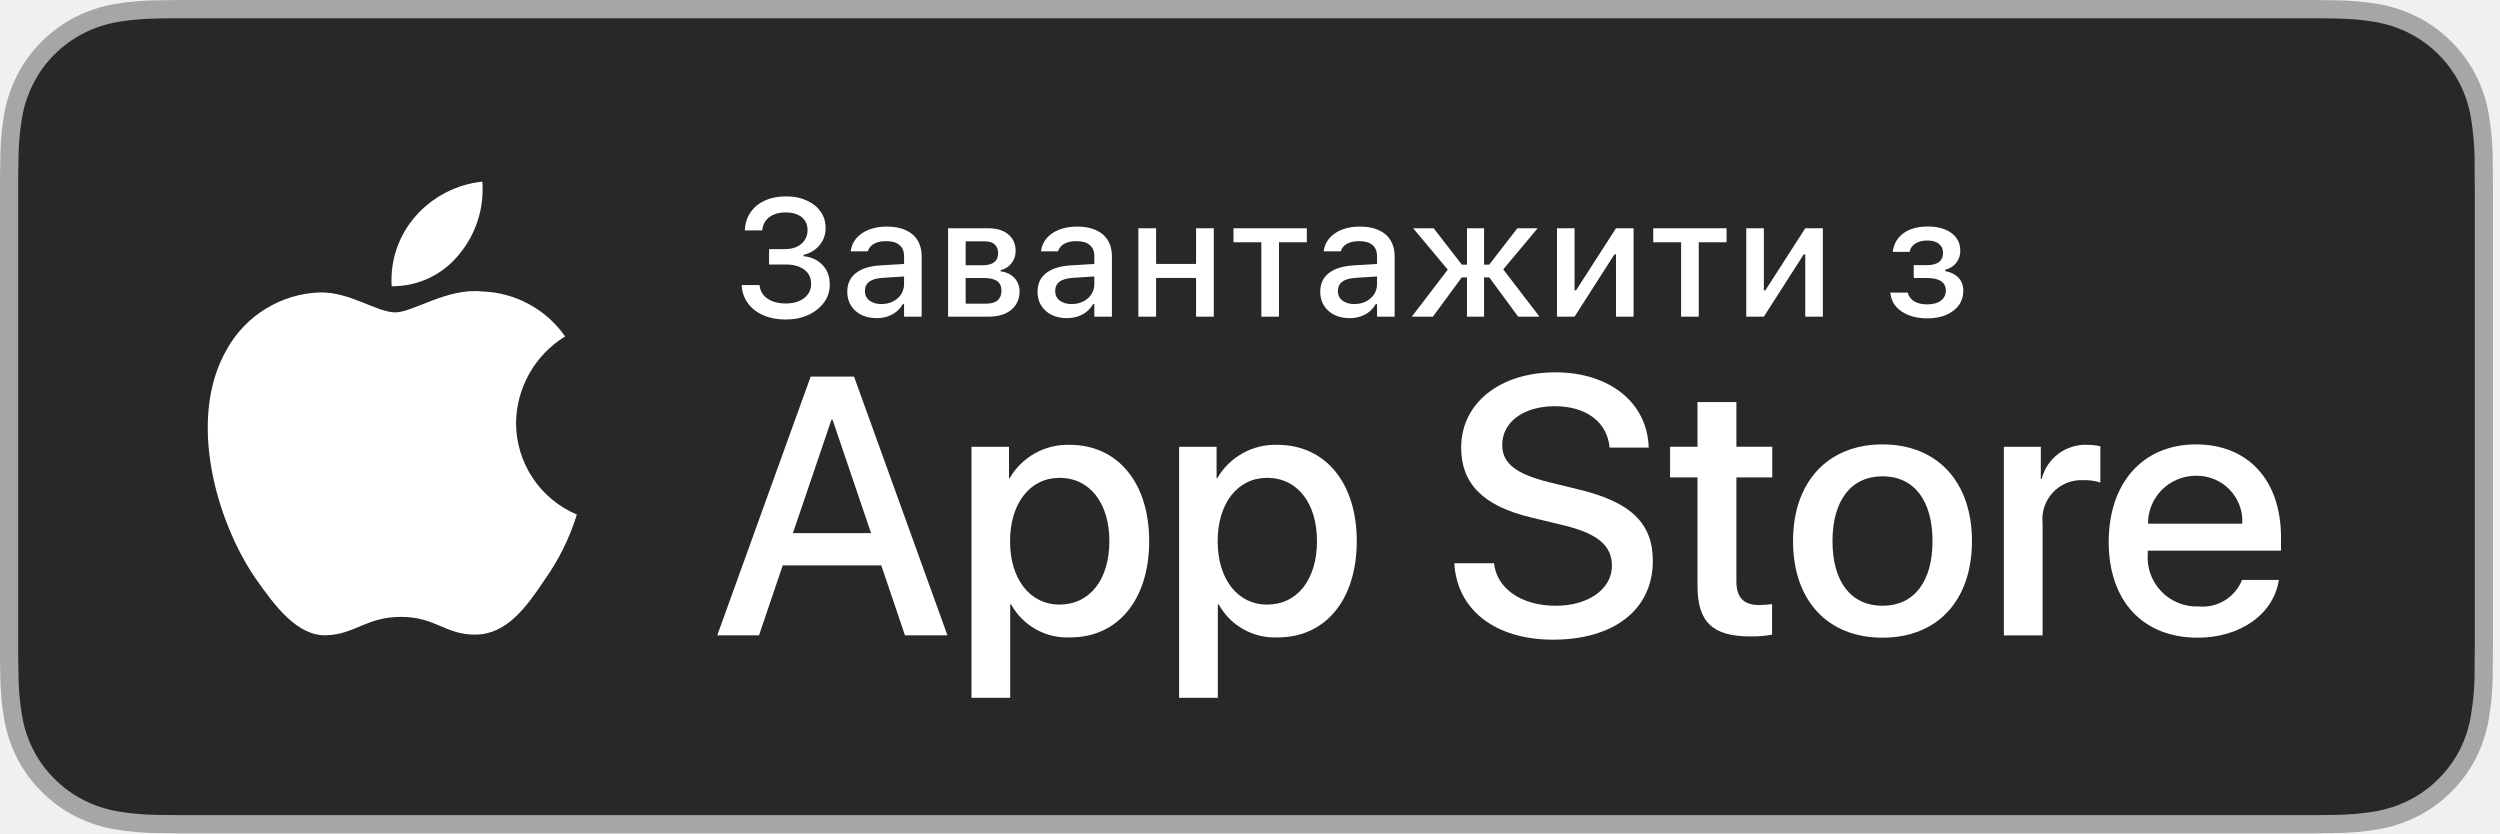
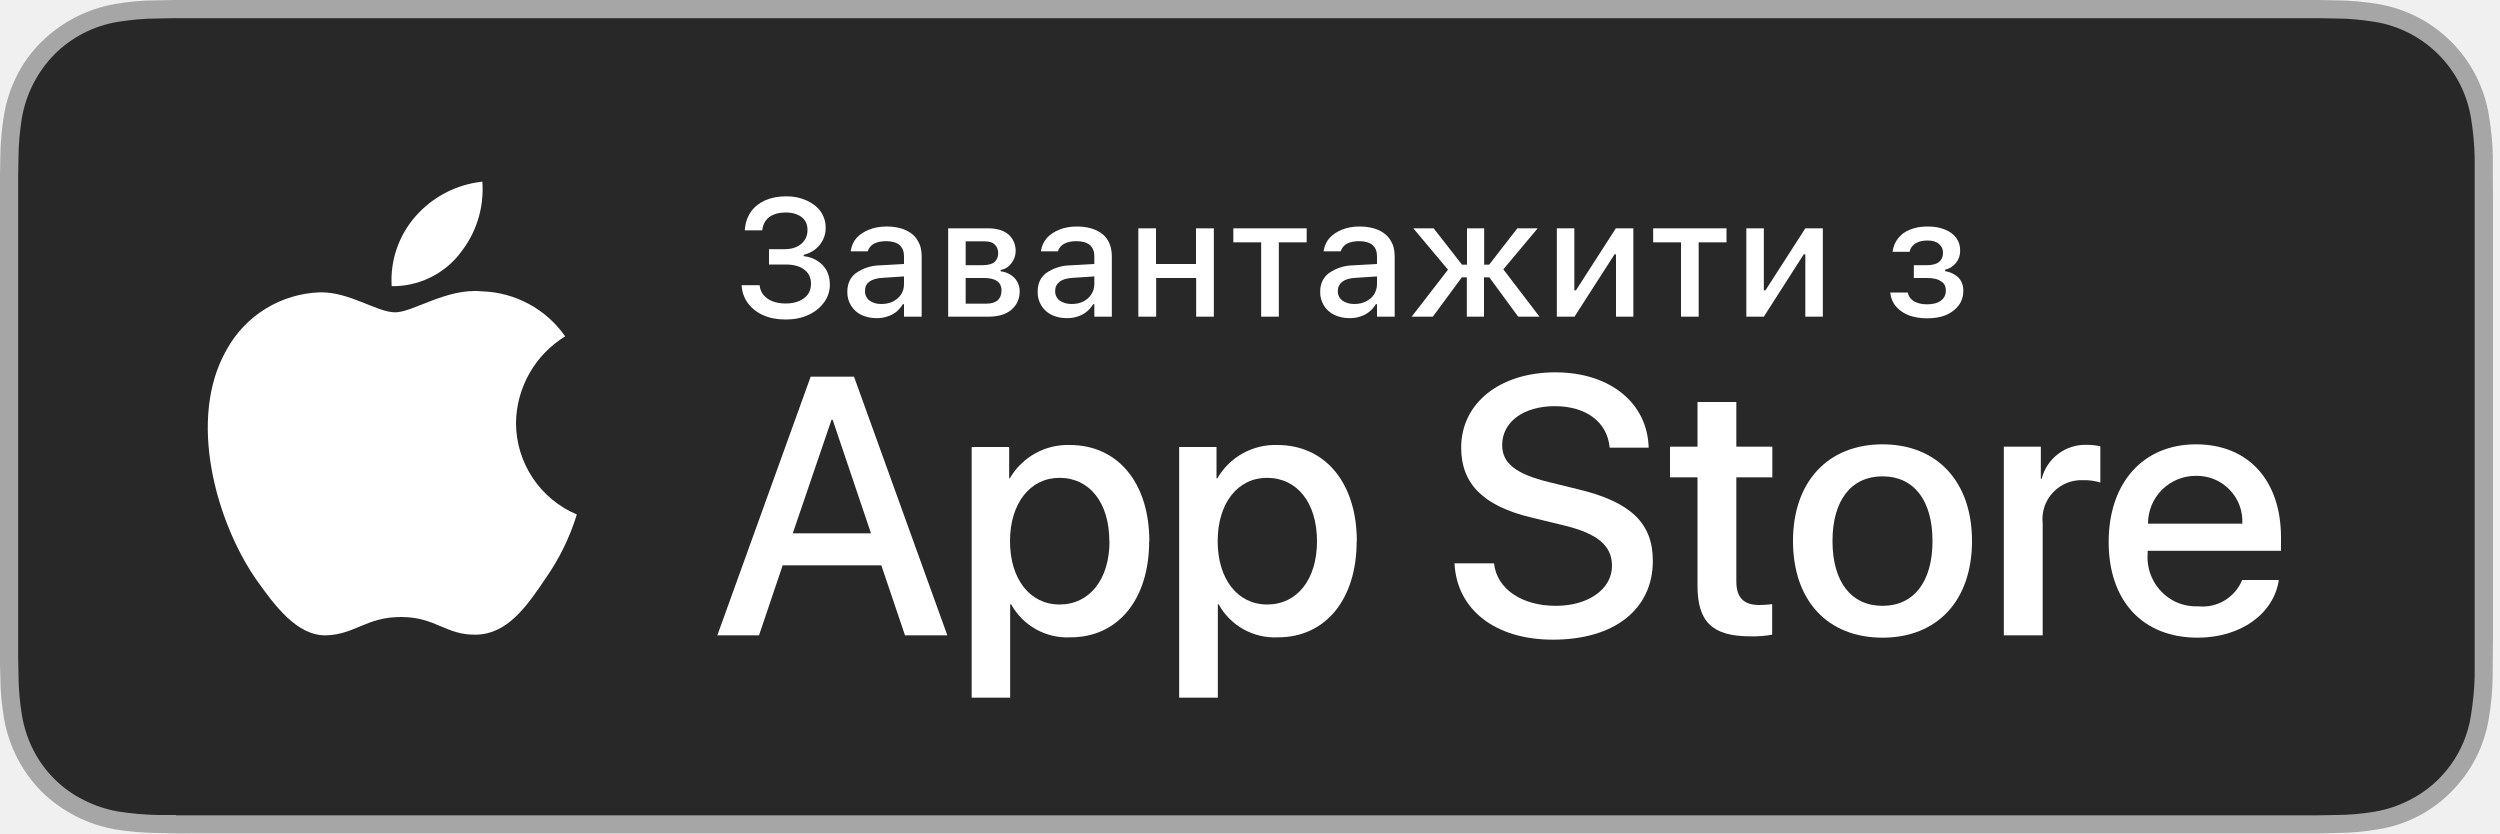
- <svg xmlns="http://www.w3.org/2000/svg" width="150" height="50" viewBox="0 0 150 50" fill="none">
+ <svg xmlns="http://www.w3.org/2000/svg" fill="none" viewBox="0 0 150 50">
  <g clip-path="url(#clip0_451_5366)">
-     <path d="M137.668 0H11.918C11.46 0 11.007 0 10.55 0.003C10.167 0.005 9.788 0.012 9.401 0.019C8.562 0.028 7.725 0.102 6.896 0.239C6.069 0.38 5.268 0.644 4.52 1.023C3.773 1.406 3.09 1.903 2.497 2.497C1.9 3.088 1.403 3.773 1.024 4.523C0.644 5.272 0.381 6.074 0.243 6.902C0.104 7.729 0.029 8.566 0.019 9.405C0.007 9.788 0.006 10.172 0 10.556V39.448C0.006 39.837 0.007 40.212 0.019 40.601C0.029 41.439 0.104 42.276 0.243 43.103C0.38 43.932 0.644 44.735 1.024 45.483C1.403 46.231 1.9 46.913 2.497 47.501C3.088 48.098 3.771 48.595 4.52 48.975C5.268 49.355 6.069 49.621 6.896 49.763C7.725 49.899 8.562 49.973 9.401 49.984C9.788 49.993 10.167 49.998 10.55 49.998C11.007 50 11.46 50 11.918 50H137.668C138.118 50 138.574 50 139.023 49.998C139.404 49.998 139.795 49.993 140.176 49.984C141.014 49.974 141.849 49.9 142.676 49.763C143.506 49.62 144.309 49.354 145.061 48.975C145.809 48.595 146.492 48.097 147.083 47.501C147.678 46.91 148.176 46.23 148.56 45.483C148.937 44.734 149.198 43.931 149.333 43.103C149.473 42.276 149.55 41.44 149.565 40.601C149.57 40.212 149.57 39.837 149.57 39.448C149.58 38.994 149.58 38.543 149.58 38.081V11.92C149.58 11.463 149.58 11.008 149.57 10.556C149.57 10.172 149.57 9.788 149.565 9.404C149.55 8.566 149.473 7.729 149.333 6.902C149.198 6.074 148.937 5.272 148.56 4.523C147.788 3.019 146.564 1.795 145.061 1.023C144.309 0.645 143.505 0.38 142.676 0.239C141.849 0.102 141.014 0.028 140.176 0.018C139.795 0.012 139.404 0.005 139.023 0.003C138.574 0 138.118 0 137.668 0V0Z" fill="#A6A6A6" />
-     <path d="M10.556 48.906C10.175 48.906 9.804 48.901 9.426 48.893C8.643 48.883 7.862 48.815 7.089 48.689C6.369 48.565 5.671 48.334 5.018 48.004C4.372 47.677 3.782 47.248 3.272 46.733C2.755 46.225 2.324 45.635 1.996 44.988C1.666 44.336 1.437 43.637 1.318 42.916C1.189 42.141 1.12 41.358 1.11 40.572C1.102 40.309 1.091 39.431 1.091 39.431V10.555C1.091 10.555 1.102 9.691 1.11 9.437C1.119 8.653 1.188 7.871 1.317 7.097C1.436 6.374 1.665 5.673 1.996 5.02C2.322 4.372 2.75 3.782 3.265 3.272C3.779 2.757 4.37 2.326 5.018 1.994C5.669 1.665 6.365 1.436 7.084 1.314C7.86 1.187 8.643 1.119 9.429 1.109L10.557 1.094H139.017L140.159 1.11C140.937 1.119 141.714 1.187 142.482 1.313C143.208 1.436 143.912 1.667 144.57 1.998C145.868 2.666 146.923 3.724 147.589 5.023C147.915 5.672 148.14 6.367 148.258 7.084C148.388 7.864 148.46 8.652 148.475 9.443C148.479 9.797 148.479 10.177 148.479 10.555C148.489 11.024 148.489 11.47 148.489 11.92V38.081C148.489 38.535 148.489 38.978 148.479 39.425C148.479 39.831 148.479 40.204 148.474 40.587C148.46 41.364 148.388 42.138 148.261 42.904C148.144 43.63 147.916 44.334 147.586 44.992C147.256 45.632 146.828 46.217 146.316 46.724C145.805 47.241 145.215 47.672 144.567 48.002C143.91 48.334 143.207 48.566 142.482 48.689C141.709 48.815 140.928 48.883 140.145 48.893C139.779 48.901 139.396 48.906 139.024 48.906L137.669 48.909L10.556 48.906Z" fill="#282828" />
-     <path d="M30.962 25.374C30.975 24.331 31.252 23.308 31.767 22.401C32.282 21.493 33.018 20.731 33.907 20.184C33.343 19.378 32.598 18.714 31.732 18.246C30.866 17.778 29.902 17.518 28.918 17.487C26.819 17.267 24.784 18.743 23.715 18.743C22.624 18.743 20.977 17.509 19.204 17.546C18.057 17.583 16.939 17.916 15.959 18.514C14.979 19.111 14.171 19.953 13.613 20.956C11.195 25.141 12.999 31.292 15.314 34.676C16.473 36.332 17.827 38.183 19.599 38.117C21.333 38.045 21.98 37.012 24.073 37.012C26.147 37.012 26.754 38.117 28.562 38.075C30.422 38.045 31.595 36.411 32.712 34.739C33.545 33.559 34.186 32.254 34.611 30.873C33.53 30.416 32.607 29.651 31.958 28.673C31.309 27.695 30.963 26.548 30.962 25.374Z" fill="white" />
-     <path d="M27.547 15.262C28.561 14.044 29.061 12.479 28.94 10.898C27.39 11.061 25.959 11.802 24.931 12.973C24.428 13.545 24.043 14.211 23.798 14.931C23.552 15.652 23.451 16.415 23.501 17.175C24.276 17.183 25.043 17.015 25.744 16.683C26.445 16.352 27.061 15.866 27.547 15.262Z" fill="white" />
-     <path d="M52.878 33.925H46.962L45.541 38.12H43.035L48.639 22.598H51.243L56.847 38.12H54.298L52.878 33.925ZM47.575 31.989H52.264L49.952 25.18H49.888L47.575 31.989Z" fill="white" />
-     <path d="M68.951 32.467C68.951 35.984 67.068 38.243 64.228 38.243C63.508 38.281 62.792 38.115 62.163 37.765C61.533 37.415 61.014 36.895 60.667 36.264H60.613V41.869H58.29V26.808H60.539V28.69H60.581C60.945 28.062 61.472 27.544 62.107 27.192C62.741 26.84 63.459 26.666 64.185 26.69C67.057 26.69 68.951 28.96 68.951 32.467ZM66.563 32.467C66.563 30.176 65.379 28.67 63.572 28.67C61.797 28.67 60.603 30.208 60.603 32.467C60.603 34.748 61.797 36.275 63.572 36.275C65.379 36.275 66.563 34.779 66.563 32.467Z" fill="white" />
-     <path d="M81.406 32.467C81.406 35.984 79.524 38.243 76.684 38.243C75.964 38.281 75.248 38.115 74.619 37.765C73.989 37.415 73.471 36.895 73.123 36.264H73.069V41.869H70.746V26.808H72.995V28.69H73.037C73.401 28.062 73.928 27.544 74.563 27.192C75.197 26.84 75.915 26.666 76.641 26.69C79.513 26.69 81.406 28.96 81.406 32.467ZM79.019 32.467C79.019 30.176 77.835 28.67 76.028 28.67C74.253 28.67 73.059 30.208 73.059 32.467C73.059 34.747 74.253 36.275 76.028 36.275C77.835 36.275 79.019 34.779 79.019 32.467H79.019Z" fill="white" />
-     <path d="M89.639 33.796C89.811 35.336 91.306 36.346 93.35 36.346C95.308 36.346 96.716 35.336 96.716 33.947C96.716 32.743 95.867 32.021 93.855 31.527L91.843 31.042C88.993 30.354 87.67 29.021 87.67 26.858C87.67 24.179 90.004 22.34 93.318 22.34C96.598 22.34 98.847 24.179 98.922 26.858H96.577C96.437 25.309 95.156 24.373 93.285 24.373C91.414 24.373 90.133 25.32 90.133 26.697C90.133 27.794 90.951 28.44 92.952 28.934L94.662 29.354C97.847 30.107 99.17 31.387 99.17 33.657C99.17 36.561 96.857 38.38 93.177 38.38C89.735 38.38 87.411 36.604 87.261 33.796L89.639 33.796Z" fill="white" />
-     <path d="M104.184 24.125V26.803H106.336V28.643H104.184V34.882C104.184 35.851 104.615 36.303 105.561 36.303C105.816 36.298 106.071 36.28 106.325 36.249V38.078C105.899 38.157 105.467 38.193 105.034 38.185C102.743 38.185 101.85 37.324 101.85 35.13V28.643H100.204V26.803H101.85V24.125H104.184Z" fill="white" />
-     <path d="M107.582 32.462C107.582 28.902 109.679 26.664 112.949 26.664C116.231 26.664 118.318 28.902 118.318 32.462C118.318 36.033 116.242 38.261 112.949 38.261C109.658 38.261 107.582 36.033 107.582 32.462ZM115.951 32.462C115.951 30.02 114.832 28.578 112.949 28.578C111.067 28.578 109.949 30.031 109.949 32.462C109.949 34.915 111.067 36.346 112.949 36.346C114.832 36.346 115.951 34.915 115.951 32.462H115.951Z" fill="white" />
-     <path d="M120.233 26.808H122.449V28.734H122.503C122.653 28.133 123.005 27.601 123.501 27.229C123.997 26.856 124.605 26.666 125.225 26.689C125.493 26.689 125.76 26.718 126.021 26.776V28.949C125.683 28.846 125.33 28.798 124.977 28.809C124.64 28.795 124.303 28.854 123.991 28.983C123.679 29.112 123.398 29.306 123.168 29.554C122.938 29.801 122.764 30.095 122.659 30.416C122.553 30.737 122.518 31.077 122.556 31.412V38.125H120.233L120.233 26.808Z" fill="white" />
-     <path d="M136.731 34.796C136.419 36.851 134.418 38.261 131.858 38.261C128.566 38.261 126.522 36.055 126.522 32.516C126.522 28.966 128.577 26.664 131.76 26.664C134.892 26.664 136.861 28.815 136.861 32.246V33.042H128.867V33.183C128.831 33.599 128.883 34.019 129.02 34.413C129.158 34.808 129.378 35.169 129.666 35.472C129.954 35.776 130.303 36.014 130.691 36.172C131.078 36.33 131.494 36.404 131.912 36.388C132.461 36.44 133.012 36.312 133.483 36.026C133.953 35.739 134.319 35.308 134.525 34.796L136.731 34.796ZM128.878 31.419H134.536C134.557 31.044 134.5 30.669 134.37 30.318C134.239 29.966 134.037 29.646 133.776 29.376C133.515 29.106 133.202 28.893 132.855 28.751C132.508 28.608 132.135 28.538 131.76 28.546C131.382 28.544 131.007 28.617 130.657 28.76C130.307 28.904 129.989 29.115 129.721 29.382C129.453 29.649 129.241 29.966 129.096 30.316C128.951 30.666 128.877 31.04 128.878 31.419V31.419Z" fill="white" />
-     <path d="M46.144 15.87H47.12C47.612 15.87 47.992 15.974 48.263 16.183C48.533 16.388 48.668 16.669 48.668 17.027V17.037C48.668 17.268 48.605 17.473 48.477 17.652C48.351 17.828 48.173 17.965 47.945 18.062C47.721 18.16 47.455 18.209 47.149 18.209C46.853 18.209 46.591 18.167 46.363 18.082C46.135 17.994 45.953 17.87 45.816 17.711C45.68 17.548 45.6 17.356 45.577 17.135L45.572 17.105H44.503V17.154C44.532 17.558 44.661 17.911 44.889 18.214C45.117 18.517 45.424 18.753 45.812 18.922C46.199 19.088 46.645 19.171 47.149 19.171C47.648 19.171 48.095 19.08 48.492 18.898C48.889 18.715 49.203 18.468 49.435 18.155C49.669 17.843 49.786 17.488 49.786 17.091V17.081C49.786 16.586 49.638 16.189 49.342 15.89C49.049 15.59 48.675 15.418 48.219 15.372V15.289C48.609 15.198 48.927 15.006 49.171 14.713C49.415 14.417 49.537 14.075 49.537 13.688V13.678C49.537 13.303 49.436 12.975 49.234 12.691C49.033 12.408 48.754 12.187 48.399 12.027C48.048 11.865 47.641 11.783 47.179 11.783C46.697 11.783 46.275 11.863 45.914 12.023C45.556 12.179 45.271 12.405 45.06 12.701C44.848 12.994 44.726 13.342 44.693 13.746L44.684 13.824H45.738V13.79C45.764 13.569 45.836 13.382 45.953 13.229C46.074 13.072 46.235 12.954 46.437 12.872C46.638 12.787 46.873 12.745 47.14 12.745C47.416 12.745 47.652 12.789 47.848 12.877C48.043 12.962 48.193 13.082 48.297 13.238C48.401 13.391 48.453 13.575 48.453 13.79V13.8C48.453 14.138 48.329 14.415 48.082 14.63C47.835 14.841 47.504 14.947 47.091 14.947H46.144V15.87ZM52.594 19.088C52.828 19.088 53.045 19.055 53.243 18.99C53.442 18.925 53.619 18.831 53.775 18.707C53.932 18.58 54.062 18.427 54.166 18.248H54.244V19H55.299V15.372C55.299 15.001 55.217 14.684 55.055 14.42C54.895 14.153 54.659 13.95 54.347 13.81C54.037 13.666 53.66 13.595 53.214 13.595C52.813 13.595 52.457 13.655 52.145 13.775C51.835 13.896 51.585 14.065 51.393 14.283C51.204 14.498 51.088 14.752 51.046 15.045L51.041 15.079H52.062L52.071 15.065C52.133 14.876 52.257 14.729 52.442 14.625C52.631 14.521 52.874 14.469 53.17 14.469C53.525 14.469 53.792 14.547 53.971 14.703C54.153 14.856 54.244 15.079 54.244 15.372V17.042C54.244 17.27 54.185 17.475 54.068 17.657C53.951 17.836 53.788 17.98 53.58 18.087C53.375 18.191 53.141 18.243 52.877 18.243C52.594 18.243 52.359 18.175 52.174 18.038C51.988 17.898 51.895 17.708 51.895 17.467V17.457C51.895 17.219 51.982 17.035 52.154 16.905C52.327 16.772 52.595 16.694 52.96 16.671L54.772 16.554V15.807L52.813 15.924C52.182 15.963 51.694 16.117 51.349 16.388C51.007 16.655 50.836 17.026 50.836 17.501V17.511C50.836 17.83 50.912 18.108 51.065 18.346C51.218 18.583 51.427 18.767 51.69 18.898C51.957 19.024 52.258 19.088 52.594 19.088ZM56.886 19H59.312C59.895 19 60.351 18.862 60.68 18.585C61.008 18.305 61.173 17.939 61.173 17.486V17.477C61.173 17.265 61.126 17.075 61.031 16.905C60.94 16.736 60.81 16.598 60.641 16.49C60.471 16.38 60.271 16.31 60.04 16.28V16.202C60.3 16.15 60.515 16.017 60.685 15.802C60.854 15.584 60.938 15.339 60.938 15.069V15.06C60.938 14.646 60.794 14.316 60.504 14.068C60.214 13.821 59.809 13.697 59.288 13.697H56.886V19ZM57.94 18.219V16.681H59.039C59.391 16.681 59.653 16.742 59.825 16.866C60.001 16.99 60.089 17.18 60.089 17.438V17.447C60.089 17.691 60.012 17.882 59.859 18.019C59.706 18.152 59.477 18.219 59.171 18.219H57.94ZM57.94 15.914V14.479H59.068C59.352 14.479 59.558 14.544 59.688 14.674C59.822 14.804 59.889 14.975 59.889 15.187V15.196C59.889 15.427 59.812 15.605 59.659 15.729C59.506 15.852 59.272 15.914 58.956 15.914H57.94ZM64.01 19.088C64.244 19.088 64.461 19.055 64.659 18.99C64.858 18.925 65.035 18.831 65.191 18.707C65.348 18.58 65.478 18.427 65.582 18.248H65.66V19H66.715V15.372C66.715 15.001 66.633 14.684 66.471 14.42C66.311 14.153 66.075 13.95 65.763 13.81C65.454 13.666 65.076 13.595 64.63 13.595C64.23 13.595 63.873 13.655 63.56 13.775C63.251 13.896 63.001 14.065 62.809 14.283C62.62 14.498 62.504 14.752 62.462 15.045L62.457 15.079H63.477L63.487 15.065C63.549 14.876 63.673 14.729 63.858 14.625C64.047 14.521 64.29 14.469 64.586 14.469C64.941 14.469 65.208 14.547 65.387 14.703C65.569 14.856 65.66 15.079 65.66 15.372V17.042C65.66 17.27 65.602 17.475 65.484 17.657C65.367 17.836 65.204 17.98 64.996 18.087C64.791 18.191 64.557 18.243 64.293 18.243C64.01 18.243 63.775 18.175 63.59 18.038C63.404 17.898 63.312 17.708 63.312 17.467V17.457C63.312 17.219 63.398 17.035 63.57 16.905C63.743 16.772 64.011 16.694 64.376 16.671L66.188 16.554V15.807L64.23 15.924C63.598 15.963 63.11 16.117 62.765 16.388C62.423 16.655 62.252 17.026 62.252 17.501V17.511C62.252 17.83 62.328 18.108 62.481 18.346C62.634 18.583 62.843 18.767 63.106 18.898C63.373 19.024 63.675 19.088 64.01 19.088ZM71.764 19H72.828V13.697H71.764V15.836H69.366V13.697H68.302V19H69.366V16.676H71.764V19ZM78.409 13.697H74.01V14.537H75.68V19H76.739V14.537H78.409V13.697ZM80.973 19.088C81.207 19.088 81.424 19.055 81.622 18.99C81.821 18.925 81.998 18.831 82.154 18.707C82.311 18.58 82.441 18.427 82.545 18.248H82.623V19H83.678V15.372C83.678 15.001 83.596 14.684 83.434 14.42C83.274 14.153 83.038 13.95 82.726 13.81C82.416 13.666 82.039 13.595 81.593 13.595C81.192 13.595 80.836 13.655 80.523 13.775C80.214 13.896 79.963 14.065 79.772 14.283C79.583 14.498 79.467 14.752 79.425 15.045L79.42 15.079H80.44L80.45 15.065C80.512 14.876 80.636 14.729 80.821 14.625C81.01 14.521 81.253 14.469 81.549 14.469C81.904 14.469 82.171 14.547 82.35 14.703C82.532 14.856 82.623 15.079 82.623 15.372V17.042C82.623 17.27 82.564 17.475 82.447 17.657C82.33 17.836 82.167 17.98 81.959 18.087C81.754 18.191 81.519 18.243 81.256 18.243C80.973 18.243 80.738 18.175 80.553 18.038C80.367 17.898 80.274 17.708 80.274 17.467V17.457C80.274 17.219 80.361 17.035 80.533 16.905C80.706 16.772 80.974 16.694 81.339 16.671L83.15 16.554V15.807L81.192 15.924C80.561 15.963 80.073 16.117 79.728 16.388C79.386 16.655 79.215 17.026 79.215 17.501V17.511C79.215 17.83 79.291 18.108 79.444 18.346C79.597 18.583 79.806 18.767 80.069 18.898C80.336 19.024 80.637 19.088 80.973 19.088ZM85.973 19L87.706 16.642H88.019V19H89.044V16.642H89.356L91.09 19H92.369L90.196 16.163L92.257 13.697H91.041L89.352 15.88H89.044V13.697H88.019V15.88H87.711L86.022 13.697H84.791L86.866 16.178L84.708 19H85.973ZM93.419 19H94.474L97.125 14.859L96.407 15.265H96.959V19H98.014V13.697H96.959L94.308 17.818L95.025 17.418H94.474V13.697H93.419V19ZM103.595 13.697H99.195V14.537H100.865V19H101.925V14.537H103.595V13.697ZM104.776 19H105.831L108.482 14.859L107.765 15.265H108.316V19H109.371V13.697H108.316L105.665 17.818L106.383 17.418H105.831V13.697H104.776V19ZM115.626 19.102C116.065 19.102 116.448 19.033 116.773 18.893C117.099 18.753 117.351 18.559 117.53 18.311C117.709 18.061 117.799 17.771 117.799 17.442V17.433C117.799 17.234 117.758 17.057 117.677 16.9C117.599 16.741 117.478 16.607 117.315 16.5C117.156 16.393 116.956 16.314 116.715 16.266V16.183C116.988 16.117 117.206 15.982 117.369 15.777C117.535 15.569 117.618 15.328 117.618 15.055V15.045C117.618 14.752 117.54 14.496 117.384 14.278C117.228 14.06 117.003 13.891 116.71 13.771C116.417 13.65 116.065 13.59 115.655 13.59C115.252 13.59 114.9 13.652 114.601 13.775C114.304 13.899 114.068 14.072 113.893 14.293C113.717 14.514 113.608 14.776 113.565 15.079L113.561 15.113H114.576L114.581 15.089C114.623 14.887 114.737 14.727 114.923 14.61C115.112 14.49 115.349 14.43 115.636 14.43C115.951 14.43 116.188 14.5 116.344 14.64C116.503 14.776 116.583 14.947 116.583 15.152V15.162C116.583 15.406 116.502 15.592 116.339 15.719C116.176 15.846 115.934 15.909 115.611 15.909H114.825V16.681H115.616C115.987 16.681 116.269 16.744 116.461 16.871C116.653 16.995 116.749 17.185 116.749 17.442V17.452C116.749 17.69 116.65 17.885 116.451 18.038C116.253 18.188 115.974 18.263 115.616 18.263C115.317 18.263 115.066 18.204 114.864 18.087C114.662 17.966 114.532 17.802 114.474 17.594L114.464 17.555H113.419L113.424 17.599C113.46 17.918 113.578 18.189 113.78 18.414C113.982 18.635 114.243 18.806 114.562 18.927C114.881 19.044 115.235 19.102 115.626 19.102Z" fill="white" />
+     <path d="M137.67 0H10.55L9.4.02c-.84 0-1.68.08-2.5.22A8.33 8.33 0 0 0 2.5 2.5c-.6.59-1.1 1.27-1.48 2.02A8.25 8.25 0 0 0 .24 6.9C.1 7.73.03 8.57.02 9.4L0 10.56v28.89c0 .39 0 .76.02 1.15 0 .84.08 1.68.22 2.5a8.23 8.23 0 0 0 2.26 4.4 8.37 8.37 0 0 0 4.4 2.26c.82.14 1.66.21 2.5.22a52.01 52.01 0 0 0 2.52.02h127.1c.38 0 .77 0 1.16-.02.83 0 1.67-.08 2.5-.22a7.86 7.86 0 0 0 4.4-2.26 8.01 8.01 0 0 0 2.25-4.4c.14-.82.22-1.66.23-2.5l.01-1.15.01-1.37V11.92l-.01-1.36V9.4a16.8 16.8 0 0 0-.24-2.5 8.09 8.09 0 0 0-6.66-6.66 16.3 16.3 0 0 0-2.5-.22L139.03 0h-1.35Z" fill="#A6A6A6" />
+     <path d="M10.56 48.9H9.43c-.79-.02-1.57-.09-2.34-.21A7.35 7.35 0 0 1 5.02 48 6.76 6.76 0 0 1 2 45a7.15 7.15 0 0 1-.68-2.07c-.13-.78-.2-1.56-.21-2.35l-.02-1.14V10.56l.02-1.12c0-.79.08-1.57.2-2.34a7.2 7.2 0 0 1 1.95-3.83 6.96 6.96 0 0 1 3.82-1.96c.78-.12 1.56-.2 2.35-.2l1.13-.02h128.46l1.14.02c.78 0 1.55.08 2.32.2a6.99 6.99 0 0 1 5.78 5.77c.13.78.2 1.57.22 2.36V40.6c-.02.77-.1 1.55-.22 2.31a6.85 6.85 0 0 1-3.7 5.1c-.65.33-1.35.57-2.08.69-.77.13-1.55.2-2.33.2l-1.13.02H10.56Z" fill="#282828" />
+     <path d="M30.96 25.37a6.19 6.19 0 0 1 2.95-5.19 6.33 6.33 0 0 0-5-2.7c-2.1-.21-4.13 1.26-5.2 1.26-1.09 0-2.73-1.23-4.5-1.2a6.64 6.64 0 0 0-5.6 3.42c-2.41 4.18-.61 10.33 1.7 13.72 1.16 1.65 2.52 3.5 4.29 3.44 1.73-.07 2.38-1.1 4.47-1.1 2.08 0 2.68 1.1 4.5 1.06 1.85-.03 3.02-1.67 4.14-3.34a13.7 13.7 0 0 0 1.9-3.87 5.98 5.98 0 0 1-3.65-5.5Z" fill="#fff" />
+     <path d="M27.55 15.26a6.1 6.1 0 0 0 1.39-4.36 6.2 6.2 0 0 0-4 2.07 5.8 5.8 0 0 0-1.44 4.2 5.12 5.12 0 0 0 4.05-1.9Z" fill="#fff" />
+     <path d="M52.88 33.92h-5.92l-1.42 4.2h-2.5l5.6-15.52h2.6l5.6 15.52H54.3l-1.42-4.2ZM47.58 32h4.68l-2.3-6.81h-.07l-2.32 6.8Z" fill="#fff" />
+     <path d="M68.95 32.47c0 3.51-1.88 5.77-4.72 5.77a3.84 3.84 0 0 1-3.56-1.98h-.06v5.6H58.3V26.82h2.25v1.88h.04a4.01 4.01 0 0 1 3.6-2c2.88 0 4.77 2.27 4.77 5.78Zm-2.39 0c0-2.3-1.18-3.8-2.99-3.8-1.77 0-2.97 1.54-2.97 3.8 0 2.28 1.2 3.8 2.97 3.8 1.8 0 3-1.5 3-3.8Z" fill="#fff" />
+     <path d="M81.4 32.47c0 3.51-1.88 5.77-4.72 5.77a3.84 3.84 0 0 1-3.56-1.98h-.05v5.6h-2.32V26.82h2.24v1.88h.05a4.01 4.01 0 0 1 3.6-2c2.87 0 4.77 2.27 4.77 5.78Zm-2.38 0c0-2.3-1.19-3.8-3-3.8-1.77 0-2.96 1.54-2.96 3.8 0 2.28 1.2 3.8 2.97 3.8 1.8 0 2.99-1.5 2.99-3.8Z" fill="#fff" />
+     <path d="M89.64 33.8c.17 1.54 1.67 2.55 3.71 2.55 1.96 0 3.37-1.01 3.37-2.4 0-1.2-.85-1.93-2.86-2.42l-2.02-.49c-2.85-.69-4.17-2.02-4.17-4.18 0-2.68 2.33-4.52 5.65-4.52 3.28 0 5.53 1.84 5.6 4.52h-2.34c-.14-1.55-1.42-2.49-3.3-2.49-1.87 0-3.15.95-3.15 2.33 0 1.1.82 1.74 2.82 2.23l1.71.42c3.19.76 4.51 2.04 4.51 4.3 0 2.91-2.31 4.73-6 4.73-3.43 0-5.76-1.78-5.9-4.58h2.37Z" fill="#fff" />
+     <path d="M104.18 24.13v2.67h2.16v1.84h-2.16v6.24c0 .97.43 1.42 1.38 1.42.26 0 .51-.02.77-.05v1.83c-.43.08-.86.11-1.3.1-2.29 0-3.18-.86-3.18-3.05v-6.49h-1.65V26.8h1.65v-2.68h2.33Z" fill="#fff" />
+     <path d="M107.58 32.46c0-3.56 2.1-5.8 5.37-5.8 3.28 0 5.37 2.24 5.37 5.8 0 3.57-2.08 5.8-5.37 5.8-3.3 0-5.37-2.23-5.37-5.8Zm8.37 0c0-2.44-1.12-3.88-3-3.88s-3 1.45-3 3.88c0 2.45 1.12 3.89 3 3.89s3-1.44 3-3.89Z" fill="#fff" />
+     <path d="M120.23 26.8h2.22v1.93h.05a2.7 2.7 0 0 1 2.72-2.04c.27 0 .54.03.8.09v2.17c-.34-.1-.69-.15-1.04-.14a2.34 2.34 0 0 0-2.42 2.6v6.71h-2.33V26.81Z" fill="#fff" />
+     <path d="M136.73 34.8c-.31 2.05-2.31 3.46-4.87 3.46-3.3 0-5.34-2.2-5.34-5.74 0-3.55 2.06-5.86 5.24-5.86 3.13 0 5.1 2.15 5.1 5.59v.8h-8v.13a2.97 2.97 0 0 0 1.83 3c.39.15.8.22 1.22.2a2.56 2.56 0 0 0 2.62-1.58h2.2Zm-7.85-3.38h5.66a2.73 2.73 0 0 0-2.78-2.87 2.86 2.86 0 0 0-2.88 2.87Z" fill="#fff" />
+     <path d="M46.14 15.87h.98c.5 0 .87.1 1.14.31.27.2.4.49.4.85 0 .24-.06.44-.18.62-.13.18-.3.31-.53.41-.23.1-.5.15-.8.15-.3 0-.56-.04-.79-.13a1.34 1.34 0 0 1-.54-.37 1.04 1.04 0 0 1-.24-.58v-.02H44.5v.04c.03.4.16.76.39 1.06.23.3.53.54.92.71.39.17.83.25 1.34.25.5 0 .95-.09 1.34-.27.4-.18.71-.43.94-.74.24-.32.36-.67.36-1.07 0-.5-.15-.9-.45-1.2-.3-.3-.67-.47-1.12-.52v-.08c.39-.1.7-.28.95-.58.24-.3.37-.64.37-1.02v-.01c0-.38-.1-.7-.3-.99-.2-.28-.49-.5-.84-.66a2.88 2.88 0 0 0-1.22-.25c-.48 0-.9.08-1.27.24-.35.16-.64.38-.85.68-.21.3-.33.64-.37 1.05v.07h1.05v-.03c.02-.22.1-.4.21-.56.12-.16.28-.28.49-.36.2-.08.43-.12.7-.12.28 0 .51.04.7.13.2.08.35.2.46.36.1.15.15.34.15.55v.01c0 .34-.12.61-.37.83-.25.21-.58.32-.99.32h-.95v.92Zm6.45 3.22c.24 0 .45-.03.65-.1.2-.06.38-.16.54-.28.15-.13.28-.28.39-.46h.07V19h1.06v-3.63c0-.37-.08-.69-.25-.95-.15-.27-.4-.47-.7-.61-.31-.14-.69-.22-1.14-.22-.4 0-.75.06-1.07.19-.3.12-.56.29-.75.5-.19.22-.3.47-.34.76v.04h1.01l.01-.02a.77.77 0 0 1 .37-.44c.2-.1.43-.15.73-.15.35 0 .62.08.8.23.18.16.27.38.27.67v1.67c0 .23-.05.43-.17.62-.12.18-.28.32-.49.43-.2.1-.44.15-.7.15-.29 0-.52-.07-.7-.2a.68.68 0 0 1-.28-.57v-.01c0-.24.08-.42.25-.55.18-.14.45-.22.81-.24l1.81-.12v-.74l-1.96.11a2.6 2.6 0 0 0-1.46.47c-.34.26-.51.64-.51 1.11v.01a1.5 1.5 0 0 0 .85 1.39c.27.12.57.19.9.19Zm4.3-.09h2.42c.59 0 1.04-.14 1.37-.41.33-.29.5-.65.5-1.1v-.01a1.15 1.15 0 0 0-.54-.99 1.4 1.4 0 0 0-.6-.21v-.08c.26-.05.48-.18.64-.4.17-.22.26-.46.26-.73v-.01c0-.41-.15-.74-.44-1-.29-.24-.7-.36-1.21-.36h-2.4V19Zm1.05-.78v-1.54h1.1c.35 0 .61.06.79.19.17.12.26.31.26.57 0 .25-.08.44-.23.58-.15.13-.38.2-.69.2h-1.23Zm0-2.3v-1.44h1.13c.28 0 .49.06.62.2.13.12.2.3.2.5v.02c0 .23-.08.4-.23.53-.15.12-.39.18-.7.18h-1.02Zm6.07 3.17c.23 0 .45-.03.65-.1.2-.06.38-.16.53-.28.16-.13.29-.28.4-.46h.07V19h1.05v-3.63c0-.37-.08-.69-.24-.95-.16-.27-.4-.47-.7-.61-.32-.14-.7-.22-1.14-.22-.4 0-.76.06-1.07.19-.3.12-.56.29-.75.5-.19.22-.3.47-.35.76v.04h1.02v-.02a.77.77 0 0 1 .38-.44c.19-.1.43-.15.73-.15.35 0 .62.08.8.23.18.16.27.38.27.67v1.67c0 .23-.06.43-.18.62-.11.18-.28.32-.48.43-.2.1-.44.15-.7.15-.29 0-.52-.07-.71-.2a.68.68 0 0 1-.28-.57v-.01c0-.24.09-.42.26-.55.17-.14.44-.22.8-.24l1.82-.12v-.74l-1.96.11a2.6 2.6 0 0 0-1.47.47c-.34.26-.5.64-.5 1.11v.01a1.5 1.5 0 0 0 .85 1.39c.26.12.56.19.9.19Zm7.75-.09h1.07v-5.3h-1.07v2.14h-2.4V13.7H68.3V19h1.07v-2.32h2.4V19Zm6.65-5.3H74v.84h1.67V19h1.06v-4.46h1.67v-.84Zm2.56 5.39c.24 0 .45-.03.65-.1.2-.06.38-.16.53-.28.16-.13.3-.28.4-.46h.07V19h1.06v-3.63c0-.37-.08-.69-.25-.95-.16-.27-.4-.47-.7-.61-.31-.14-.7-.22-1.14-.22-.4 0-.75.06-1.07.19-.3.12-.56.29-.75.5-.19.22-.3.47-.35.76v.04h1.02l.01-.02a.77.77 0 0 1 .37-.44c.19-.1.43-.15.73-.15.35 0 .62.08.8.23.18.16.27.38.27.67v1.67c0 .23-.06.43-.17.62-.12.18-.28.32-.5.43-.2.1-.43.15-.7.15-.28 0-.51-.07-.7-.2a.68.68 0 0 1-.28-.57v-.01c0-.24.1-.42.26-.55.18-.14.44-.22.8-.24l1.82-.12v-.74l-1.96.11a2.6 2.6 0 0 0-1.46.47c-.34.26-.52.64-.52 1.11v.01a1.5 1.5 0 0 0 .86 1.39c.27.12.57.19.9.19Zm5-.09 1.74-2.36h.3V19h1.03v-2.36h.32L91.09 19h1.28l-2.17-2.84 2.06-2.46h-1.22l-1.69 2.18h-.3V13.7h-1.03v2.18h-.3l-1.7-2.18H84.8l2.08 2.48L84.7 19h1.26Zm7.45 0h1.05l2.66-4.14-.72.4h.55V19H98v-5.3h-1.05l-2.65 4.12.72-.4h-.56V13.7h-1.05V19Zm10.17-5.3h-4.4v.84h1.67V19h1.06v-4.46h1.67v-.84Zm1.19 5.3h1.05l2.65-4.14-.72.4h.56V19h1.05v-5.3h-1.05l-2.65 4.12.71-.4h-.55V13.7h-1.05V19Zm10.85.1c.44 0 .82-.07 1.14-.2.33-.15.58-.34.76-.59.18-.25.27-.54.27-.87 0-.2-.04-.38-.12-.54a1 1 0 0 0-.37-.4c-.15-.1-.35-.19-.6-.23v-.09a1.15 1.15 0 0 0 .9-1.13c0-.3-.07-.55-.23-.77a1.5 1.5 0 0 0-.67-.5c-.3-.13-.64-.19-1.05-.19-.4 0-.76.06-1.06.19a1.6 1.6 0 0 0-1.04 1.3v.03h1.02v-.02c.04-.2.16-.36.34-.48.2-.12.43-.18.72-.18.31 0 .55.07.7.21.16.14.24.3.24.51v.01c0 .25-.08.43-.24.56-.16.13-.4.19-.73.19h-.78v.77h.79c.37 0 .65.06.84.2.2.11.29.3.29.56v.01a.7.7 0 0 1-.3.59c-.2.15-.48.22-.83.22-.3 0-.55-.06-.76-.17a.82.82 0 0 1-.39-.5v-.04h-1.05v.05c.04.32.16.59.36.81.2.23.46.4.78.52.32.11.67.17 1.07.17Z" fill="#fff" />
  </g>
  <defs>
    <clipPath id="clip0_451_5366">
-       <rect width="149.58" height="50" fill="white" />
+       <path fill="#fff" d="M0 0h149.58v50H0z" />
    </clipPath>
  </defs>
</svg>
